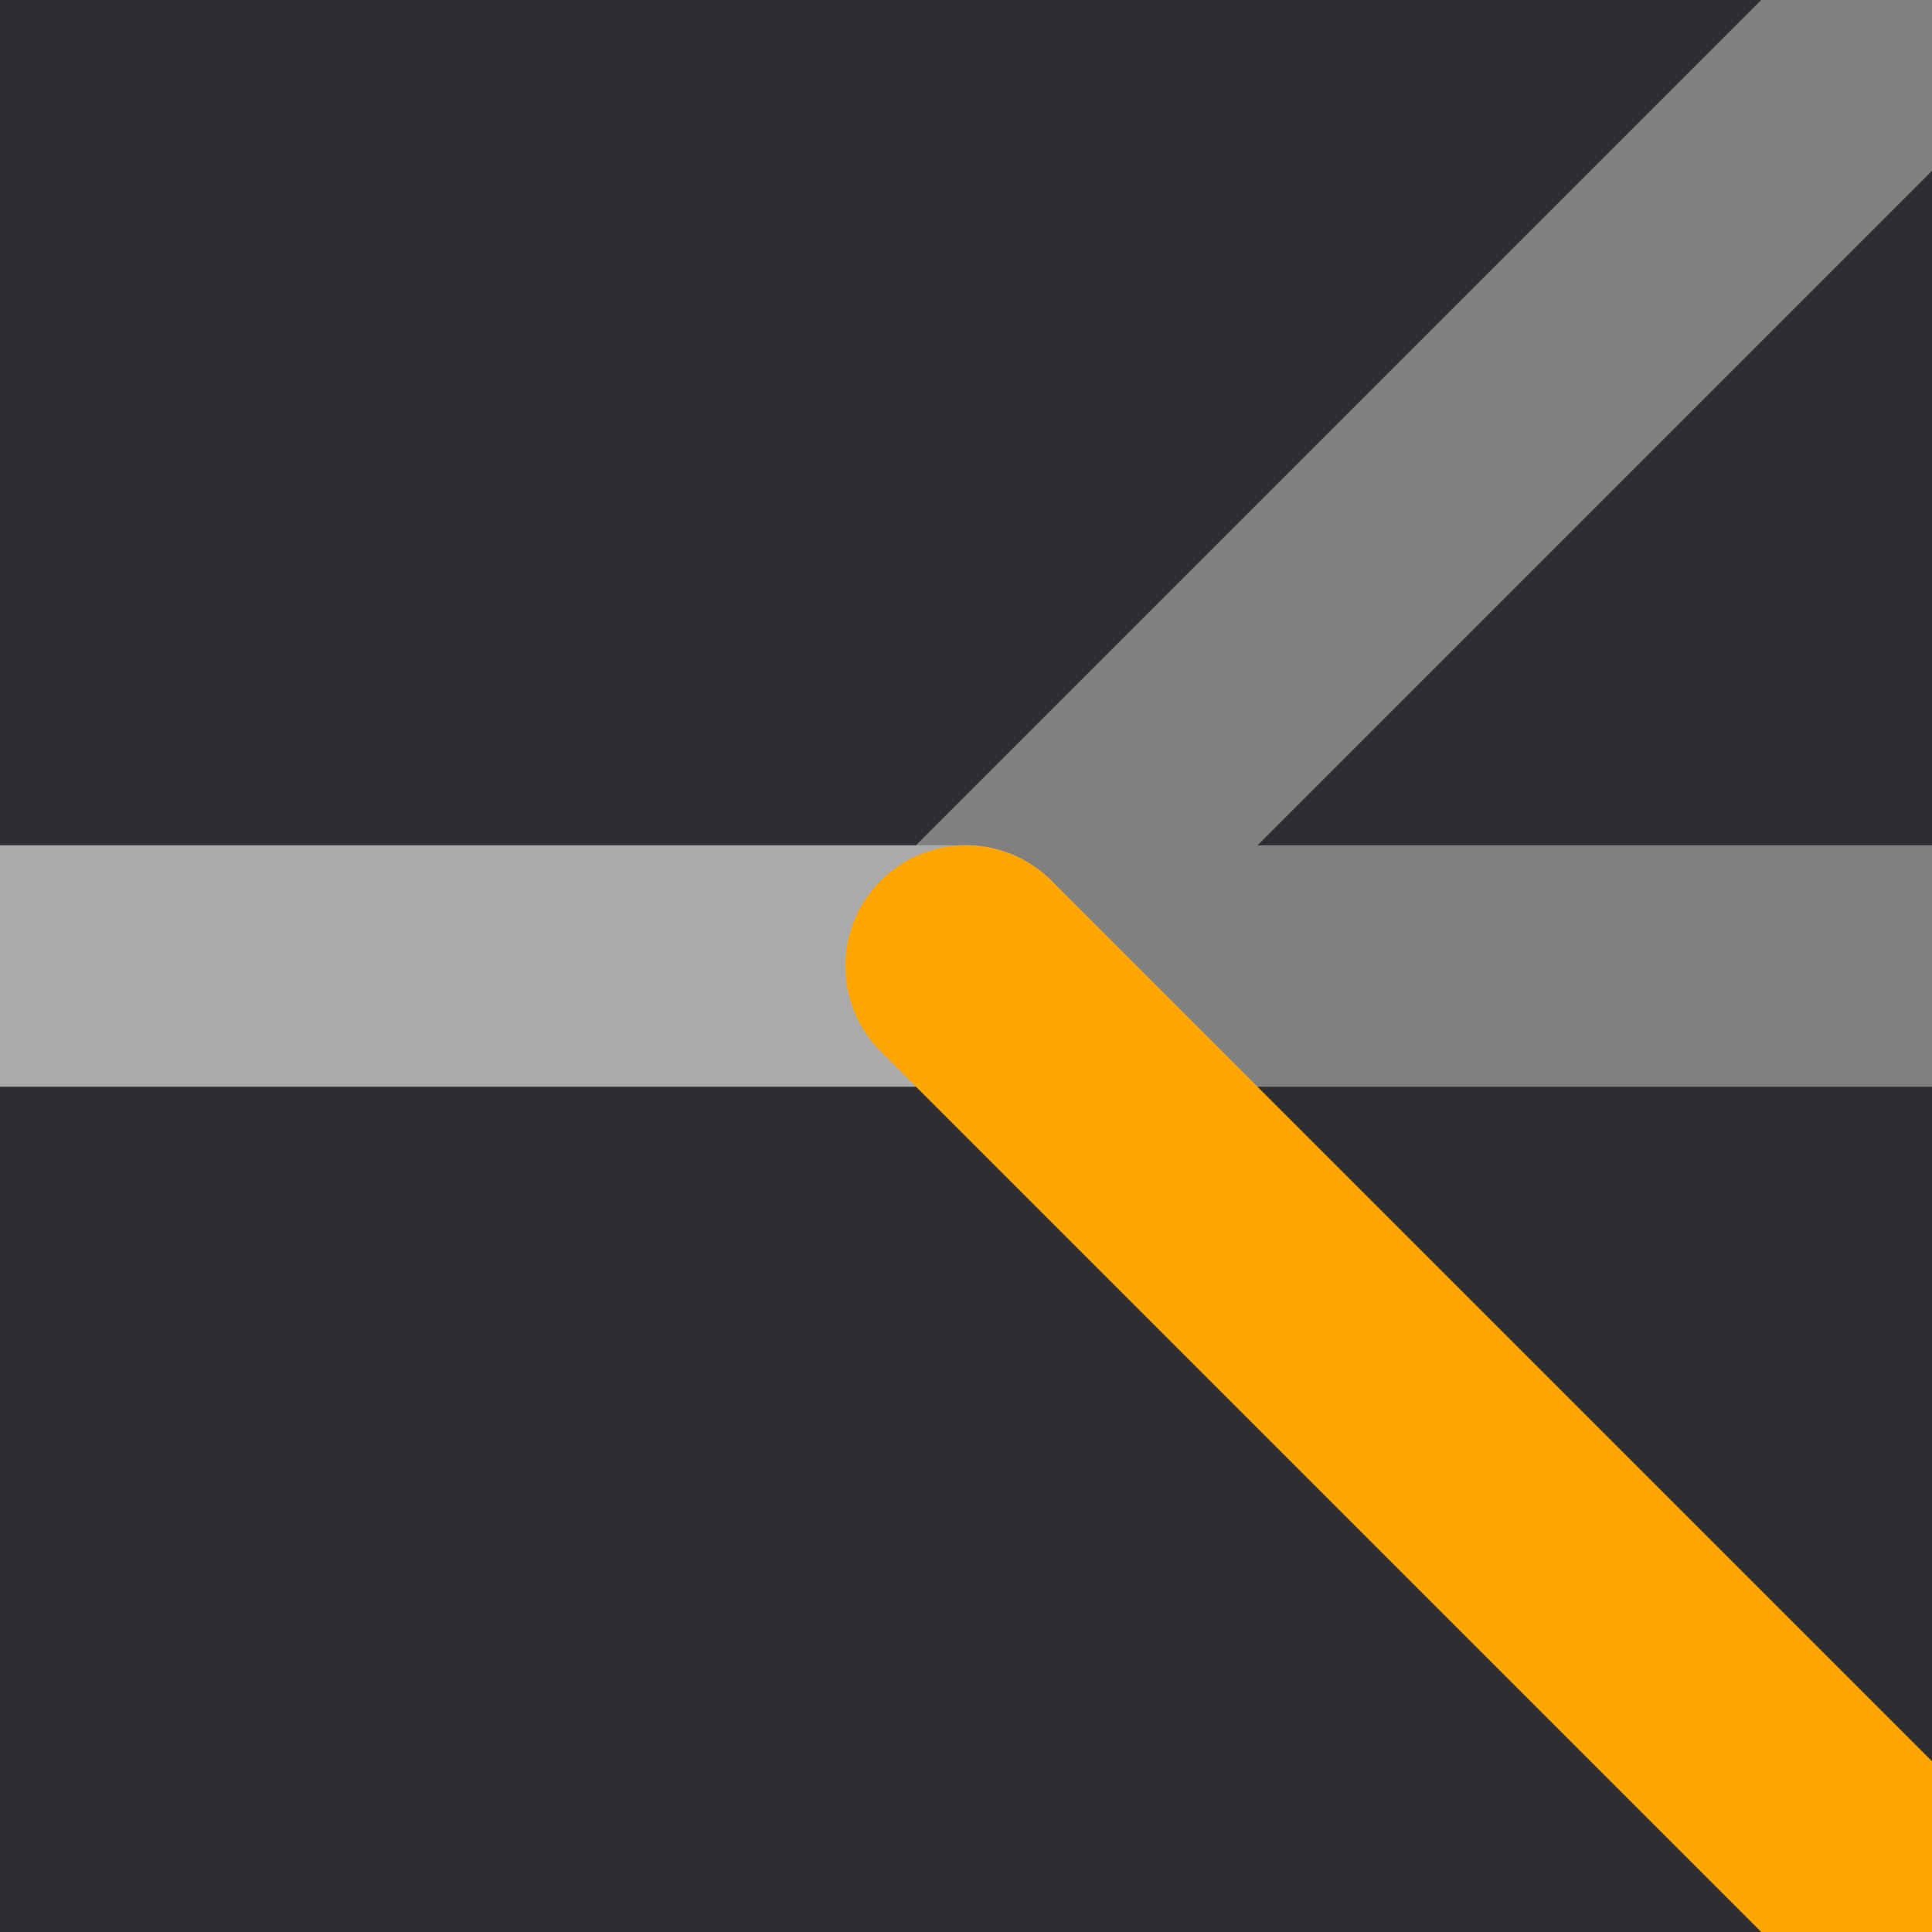
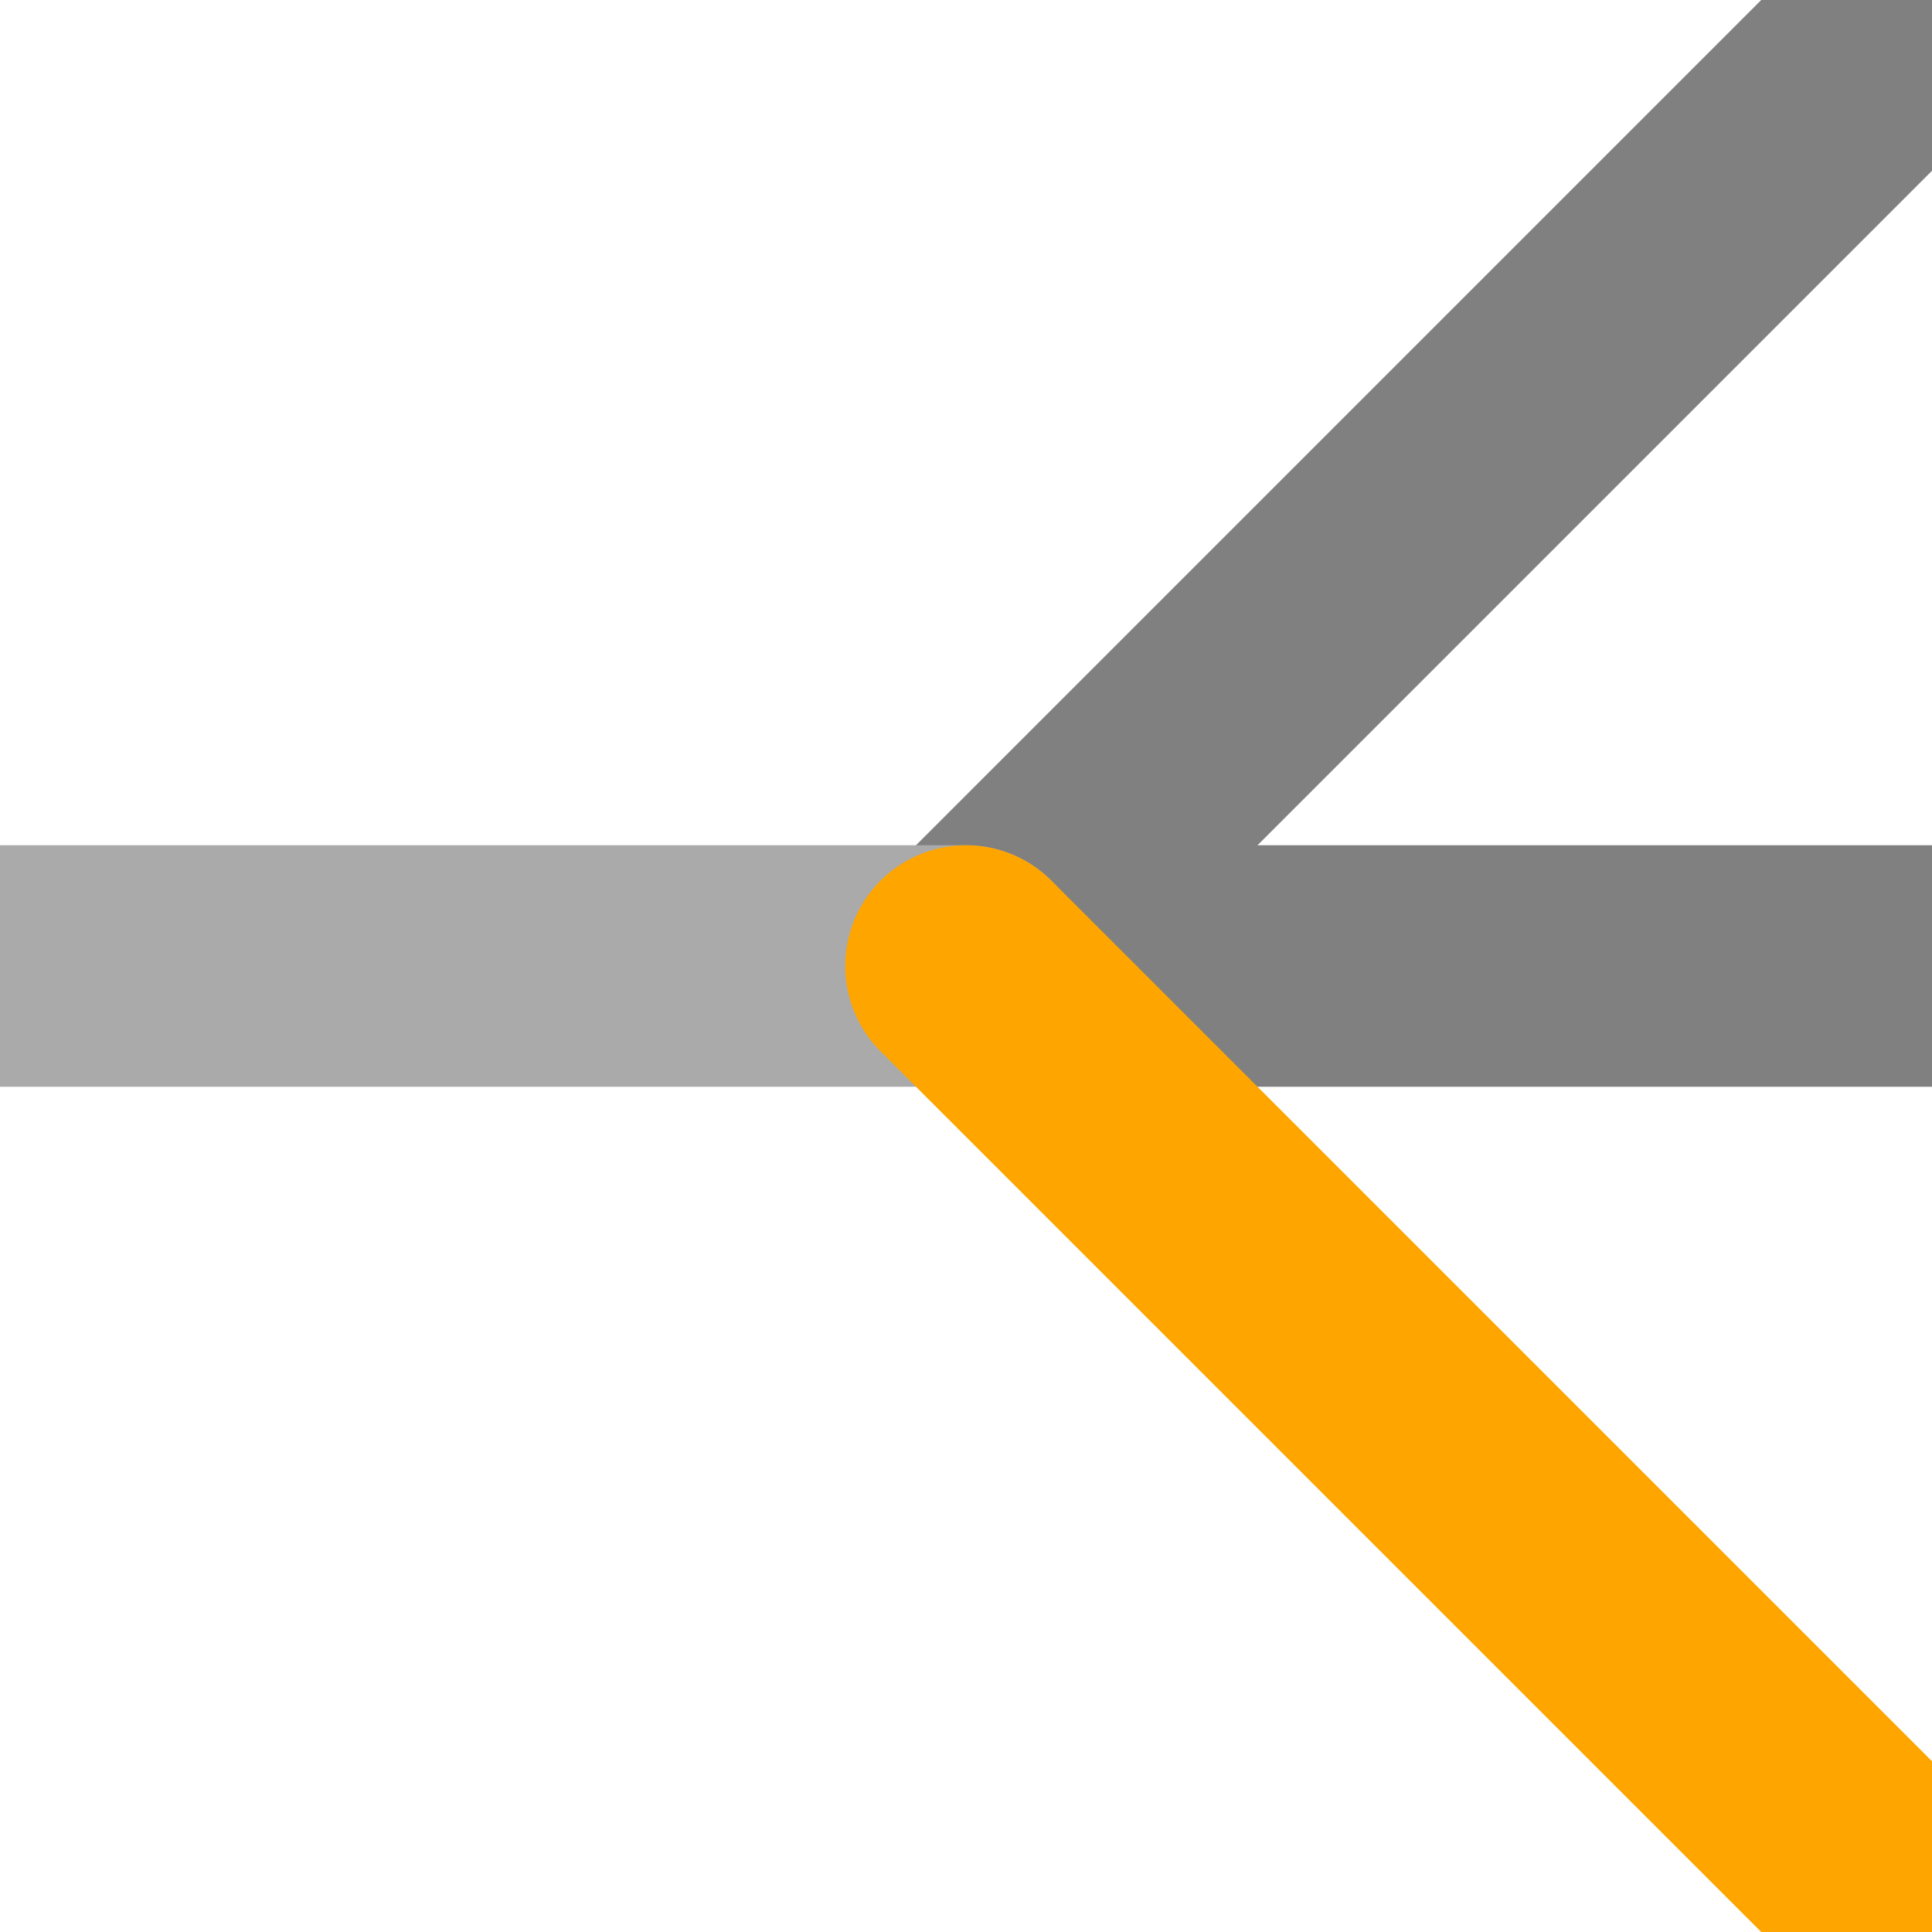
<svg xmlns="http://www.w3.org/2000/svg" viewBox="0 0 32 32">
-   <rect x="0" y="0" width="32" height="32" fill="#2d2d32" />
  <line x1="16" y1="16" x2="32" y2="16" stroke="#808080" stroke-width="4" stroke-linecap="round" />
  <line x1="16" y1="16" x2="32" y2="0" stroke="#808080" stroke-width="4" stroke-linecap="round" />
  <line x1="0" y1="16" x2="16" y2="16" stroke="#aaaaaa" stroke-width="4" stroke-linecap="round" />
  <line x1="16" y1="16" x2="32" y2="32" stroke="#ffa500" stroke-width="4" stroke-linecap="round" />
</svg>
